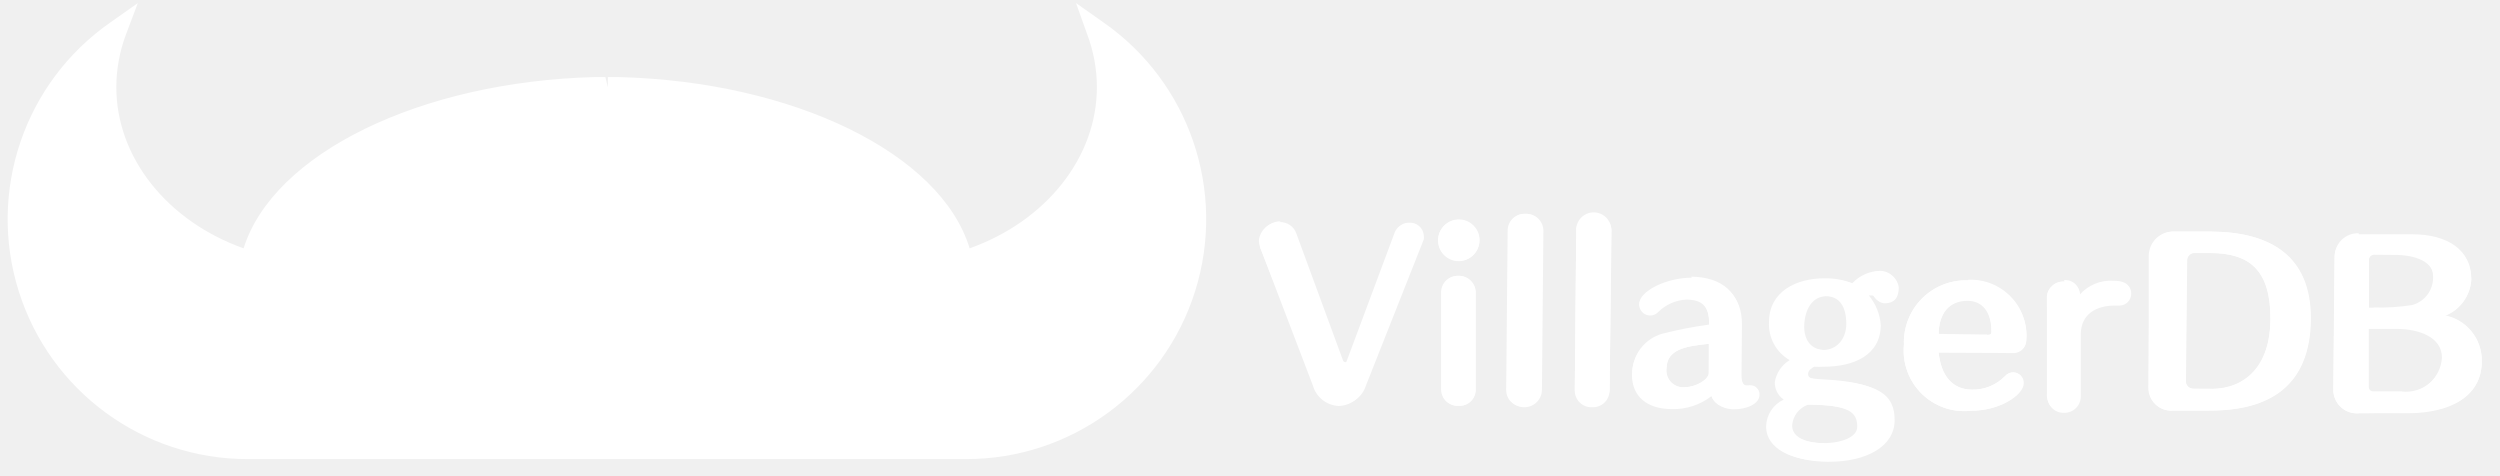
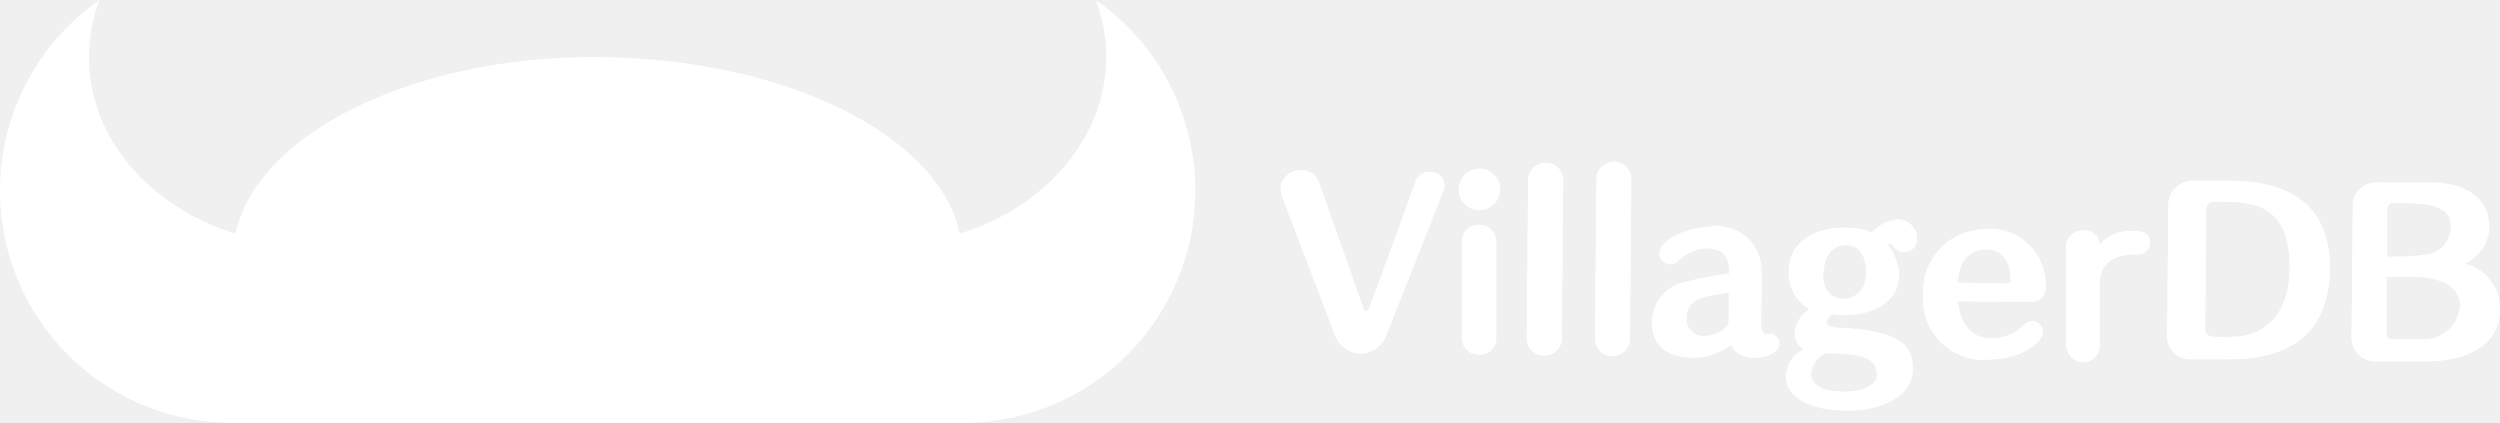
- <svg xmlns="http://www.w3.org/2000/svg" width="121" height="23" viewBox="0 0 121 23">
+ <svg xmlns="http://www.w3.org/2000/svg" width="121.31" height="20.52" viewBox="0 0 121.31 20.52">
  <defs>
    <style>.a{fill:#fff;}</style>
  </defs>
-   <path class="a" d="M67.58,11.2a.63.63,0,0,1,.63-.42.66.66,0,0,1,.7.6.56.56,0,0,1,0,.21l-2.81,7.1a1.31,1.31,0,0,1-1.23.9,1.37,1.37,0,0,1-1.25-1L61,12a1.06,1.06,0,0,1-.07-.38,1,1,0,0,1,1-.87.82.82,0,0,1,.82.57L65,17.44a.13.13,0,0,0,.13.09.14.14,0,0,0,.13-.09Z" />
-   <path class="a" d="M64.58,18.4a1.2,1.2,0,0,0,.42.12.24.24,0,0,1-.16.07.33.33,0,0,1-.26-.19M62,10.71a1,1,0,0,0-1,.87A1.06,1.06,0,0,0,61,12l2.54,6.65a1.37,1.37,0,0,0,1.25,1h0a1.32,1.32,0,0,0,1.22-.9l2.81-7.1a.56.56,0,0,0,0-.21.66.66,0,0,0-.7-.6h0a.64.64,0,0,0-.62.42l-2.33,6.24a.14.14,0,0,1-.13.09.13.13,0,0,1-.13-.09l-2.21-6.16a.82.82,0,0,0-.82-.57Z" />
-   <path class="a" d="M69.61,11.62a1,1,0,0,1,2,0,1,1,0,0,1-1,1A1,1,0,0,1,69.61,11.62Zm.14,2.57a.8.8,0,0,1,.82-.84.82.82,0,0,1,.84.86l0,4.62a.78.78,0,0,1-.83.81.79.79,0,0,1-.83-.82Z" />
-   <path class="a" d="M70.6,10.64a1,1,0,0,0,0,2h0a1,1,0,0,0,0-2Zm0,2.71a.8.8,0,0,0-.82.84l0,4.63a.79.79,0,0,0,.83.82h0a.78.78,0,0,0,.82-.81l0-4.62a.82.82,0,0,0-.84-.86Z" />
-   <path class="a" d="M73,11.19a.81.81,0,0,1,.85-.84.82.82,0,0,1,.85.85l-.07,7.66a.85.85,0,0,1-1.7,0Z" />
-   <path class="a" d="M73.81,10.35a.81.81,0,0,0-.84.84l-.07,7.66a.8.8,0,0,0,.84.83h0a.81.81,0,0,0,.85-.82l.07-7.66a.82.82,0,0,0-.85-.85Z" />
-   <path class="a" d="M76.29,11.22a.85.85,0,1,1,1.69,0l-.07,7.66a.85.85,0,0,1-1.69,0Z" />
-   <path class="a" d="M77.13,10.38a.81.81,0,0,0-.84.84l-.07,7.66a.8.8,0,0,0,.84.83h0a.8.8,0,0,0,.84-.82L78,11.23a.81.81,0,0,0-.85-.85Z" />
-   <path class="a" d="M84.29,18.17c0,.4.13.53.27.53l.09,0a.41.41,0,0,1,.16,0,.38.38,0,0,1,.35.41c0,.45-.65.71-1.26.7s-1-.38-1.06-.64a3,3,0,0,1-1.93.63c-1.17,0-1.93-.6-1.92-1.66a2,2,0,0,1,1.49-1.94,19.87,19.87,0,0,1,2.26-.44c0-.91-.32-1.25-1.11-1.26a2.08,2.08,0,0,0-1.37.6.53.53,0,0,1-.92-.34c0-.63,1.34-1.28,2.57-1.27,1.47,0,2.42.77,2.4,2.23Zm-1.58-1.53c-1.18.11-2,.29-2.06,1.16a.81.81,0,0,0,.89.94c.53,0,1.16-.37,1.16-.68Z" />
-   <path class="a" d="M81.88,13.44c-1.23,0-2.54.65-2.54,1.27a.52.52,0,0,0,.52.51h0a.55.55,0,0,0,.39-.17,2,2,0,0,1,1.36-.6h0c.79,0,1.12.35,1.11,1.26a19.87,19.87,0,0,0-2.26.44A2,2,0,0,0,79,18.09c0,1.06.75,1.65,1.92,1.66h0a3,3,0,0,0,1.9-.63c.07.26.34.64,1.06.64h0c.6,0,1.24-.25,1.24-.7a.38.38,0,0,0-.35-.41h0a.4.4,0,0,0-.15,0l-.09,0c-.14,0-.27-.13-.27-.53l0-2.5c0-1.46-.93-2.21-2.4-2.23Zm.83,3.2v1.42c0,.31-.62.68-1.15.68h0a.81.81,0,0,1-.89-.94c0-.87.87-1.05,2.06-1.16Z" />
-   <path class="a" d="M87.39,18.06c0,.19.17.27.82.3,2.6.13,3.38.72,3.37,1.95s-1.39,2.05-3.25,2c-1.6,0-2.86-.58-2.85-1.69a1.47,1.47,0,0,1,.85-1.28,1,1,0,0,1-.43-.85,1.54,1.54,0,0,1,.72-1.06,2,2,0,0,1-1-1.85c0-1.46,1.31-2.12,2.71-2.11a3.5,3.5,0,0,1,1.32.24A1.88,1.88,0,0,1,91,13.11a.84.84,0,0,1,.84.74c0,.47-.18.78-.71.77a.58.58,0,0,1-.45-.3.18.18,0,0,0-.17-.08l-.14,0a2.51,2.51,0,0,1,.58,1.45c0,1.48-1.31,2-2.78,2a3.75,3.75,0,0,1-.45,0C87.61,17.75,87.39,17.87,87.39,18.06Zm-.73,2.53c0,.84,1.4.86,1.54.86,1,0,1.69-.32,1.69-.79,0-.7-.35-1.06-2.47-1.09A1.15,1.15,0,0,0,86.66,20.59Zm2.7-4.91c0-.86-.34-1.34-1-1.35s-1.11.43-1.12,1.32.34,1.29,1,1.29S89.36,16.4,89.36,15.68Z" />
-   <path class="a" d="M91,13.11a1.87,1.87,0,0,0-1.27.64,3.5,3.5,0,0,0-1.32-.24h0c-1.38,0-2.66.67-2.67,2.11a2,2,0,0,0,1,1.85,1.54,1.54,0,0,0-.72,1.06,1,1,0,0,0,.43.85,1.47,1.47,0,0,0-.85,1.28c0,1.11,1.25,1.67,2.85,1.69h.07c1.82,0,3.17-.74,3.18-2s-.77-1.82-3.37-1.95c-.65,0-.82-.11-.82-.3s.22-.31.3-.35a3.75,3.75,0,0,0,.45,0h0c1.47,0,2.75-.56,2.77-2a2.51,2.51,0,0,0-.58-1.45l.13,0h0a.18.18,0,0,1,.17.08.58.58,0,0,0,.45.3h0c.52,0,.7-.3.7-.77a.84.84,0,0,0-.84-.74Zm-2.67,3.83h0c-.71,0-1.06-.54-1-1.29s.42-1.32,1.11-1.32h0c.67,0,1,.49,1,1.35s-.33,1.26-1.07,1.26Zm-.05,4.51h0c-.14,0-1.54,0-1.54-.86a1.15,1.15,0,0,1,.76-1c2.12,0,2.48.39,2.47,1.09,0,.46-.69.79-1.65.79Z" />
-   <path class="a" d="M93.83,17.06c.11,1.08.63,1.79,1.62,1.8a2.17,2.17,0,0,0,1.6-.65.56.56,0,0,1,.4-.19.51.51,0,0,1,.5.53c0,.55-1.13,1.34-2.56,1.33a2.93,2.93,0,0,1-3.24-3.19,3,3,0,0,1,3.12-3.12,2.7,2.7,0,0,1,2.8,2.95.62.62,0,0,1-.58.57Zm2.35-.86c.1,0,.21,0,.21-.15V16c0-.94-.44-1.48-1.15-1.48-.92,0-1.4.68-1.41,1.64v0Z" />
-   <path class="a" d="M95.24,13.57a3,3,0,0,0-3.09,3.12,2.93,2.93,0,0,0,3.24,3.19h0c1.42,0,2.53-.79,2.53-1.33a.51.51,0,0,0-.5-.53h0a.54.54,0,0,0-.39.19,2.17,2.17,0,0,1-1.58.65h0c-1,0-1.51-.72-1.62-1.8l3.66,0h0a.62.62,0,0,0,.58-.57,2.7,2.7,0,0,0-2.8-2.95Zm.94,2.63-2.35,0v0c0-1,.49-1.64,1.4-1.64h0c.71,0,1.16.54,1.15,1.48v.06c0,.12-.11.15-.21.15Z" />
-   <path class="a" d="M99.07,14.35a.8.8,0,0,1,.86-.72.68.68,0,0,1,.75.71,2,2,0,0,1,1.68-.68c.4,0,.79.09.79.55a.57.57,0,0,1-.55.58h0l-.25,0c-.89,0-1.63.41-1.64,1.38l0,3a.79.79,0,0,1-.81.81.77.77,0,0,1-.8-.82Z" />
-   <path class="a" d="M99.92,13.63a.79.79,0,0,0-.85.72l0,4.74a.77.77,0,0,0,.8.82h0a.78.78,0,0,0,.81-.81l0-3c0-1,.73-1.38,1.62-1.38h0l.25,0h0a.58.58,0,0,0,.54-.58c0-.46-.39-.55-.79-.55h0a2,2,0,0,0-1.65.68.68.68,0,0,0-.75-.71Z" />
-   <path class="a" d="M105.18,19.87a1.1,1.1,0,0,1-1.2-1.13l.06-6.39a1.16,1.16,0,0,1,1.21-1.14H107c2.77,0,4.85,1.12,4.82,4.22,0,3.35-2.12,4.47-5,4.44ZM107,18.82c1.7,0,2.87-1.14,2.89-3.36,0-2.39-1-3.2-2.89-3.22h-.85c-.16,0-.31.18-.31.35l-.06,5.89a.37.37,0,0,0,.38.33Z" />
-   <path class="a" d="M105.25,11.21A1.18,1.18,0,0,0,104,12.35L104,18.74a1.1,1.1,0,0,0,1.2,1.13H107c2.78,0,4.82-1.13,4.85-4.44,0-3.1-2-4.19-4.82-4.22h-1.79Zm1.81,7.61h-.88a.37.37,0,0,1-.38-.33l.06-5.89a.36.36,0,0,1,.31-.35H107c1.88,0,2.92.83,2.89,3.22,0,2.21-1.18,3.36-2.85,3.36Z" />
-   <path class="a" d="M114.19,20a1.14,1.14,0,0,1-1.26-1.18l.06-6.36a1.13,1.13,0,0,1,1.18-1.12l2.6,0c1.66,0,2.85.74,2.84,2.18a2,2,0,0,1-1.27,1.74h0a2.22,2.22,0,0,1,1.78,2.21c0,1.74-1.58,2.52-3.66,2.5Zm2-1a1.81,1.81,0,0,0,2-1.69c0-1-1.12-1.38-2.15-1.39h-1.45l0,2.85a.21.21,0,0,0,.24.22Zm-1.29-6.67a.28.28,0,0,0-.26.28l0,2.34a11,11,0,0,0,2.16-.12,1.37,1.37,0,0,0,1-1.37c0-1-1.35-1.11-1.76-1.12Z" />
-   <path class="a" d="M114.16,11.29A1.12,1.12,0,0,0,113,12.41l-.06,6.36A1.14,1.14,0,0,0,114.19,20h2.35c2,0,3.57-.78,3.58-2.5a2.22,2.22,0,0,0-1.78-2.21h0a2,2,0,0,0,1.27-1.74c0-1.44-1.18-2.16-2.84-2.18l-2.6,0Zm.75,3.6h-.25l0-2.34a.29.29,0,0,1,.26-.28H116c.41,0,1.77.11,1.76,1.12a1.37,1.37,0,0,1-1,1.37,9.68,9.68,0,0,1-1.91.12Zm1.34,4.05h0l-1.36,0a.21.21,0,0,1-.24-.22l0-2.85h1.45c1,0,2.16.35,2.15,1.39a1.81,1.81,0,0,1-2,1.69Z" />
-   <path class="a" d="M53.12,1.49a7.82,7.82,0,0,1,.5,2.73c0,3.88-2.92,7.19-7,8.45-1-4.68-8.26-8.35-17.15-8.45h-.17C20.4,4.32,13.13,8,12.14,12.67c-4.09-1.26-7-4.57-7-8.45a7.6,7.6,0,0,1,.51-2.73A11.11,11.11,0,0,0,12,21.72H29.26v0h.23v0H46.76A11.11,11.11,0,0,0,53.12,1.49Z" />
-   <path class="a" d="M46.76,22.22H29.49v0h-.23v0H12A11.61,11.61,0,0,1,5.35,1.08L6.67.15,6.1,1.66a7.29,7.29,0,0,0-.47,2.56c0,3.4,2.46,6.48,6.16,7.8,1.43-4.58,8.54-8.07,17-8.29v0h.51l.12.5v-.5l.51,0v0c8.48.21,15.61,3.7,17,8.29,3.7-1.32,6.16-4.4,6.16-7.8a7.29,7.29,0,0,0-.47-2.56L52.08.15l1.32.93a11.61,11.61,0,0,1-6.64,21.14ZM30,21.22H46.76A10.61,10.61,0,0,0,54,2.85a7.84,7.84,0,0,1,.12,1.37c0,4-3,7.57-7.36,8.92l-.52.17-.12-.54c-.95-4.49-8.11-7.95-16.66-8h-.17c-8.55.1-15.71,3.56-16.66,8.05l-.11.54L12,13.14c-4.4-1.35-7.36-4.93-7.36-8.92a7.84,7.84,0,0,1,.12-1.37A10.61,10.61,0,0,0,12,21.22H30Z" />
+   <path class="a" d="M68.77,8.76a.61.61,0,0,1,.62-.42.65.65,0,0,1,.7.6.56.56,0,0,1,0,.21l-2.81,7.1a1.31,1.31,0,0,1-1.23.9,1.38,1.38,0,0,1-1.25-1L62.22,9.52a.89.89,0,0,1-.06-.38.93.93,0,0,1,1-.87.84.84,0,0,1,.83.57L66.17,15a.13.13,0,0,0,.13.09.14.14,0,0,0,.13-.09Z" />
+   <path class="a" d="M65.76,16a1.2,1.2,0,0,0,.42.12.22.22,0,0,1-.16.07.35.35,0,0,1-.26-.19M63.14,8.27a.93.93,0,0,0-1,.87.89.89,0,0,0,.06.38l2.54,6.65a1.38,1.38,0,0,0,1.25,1h0a1.31,1.31,0,0,0,1.21-.9l2.81-7.1a.56.56,0,0,0,0-.21.65.65,0,0,0-.7-.6h0a.62.62,0,0,0-.62.42L66.43,15a.14.14,0,0,1-.13.09.13.13,0,0,1-.13-.09L64,8.84a.84.84,0,0,0-.83-.57Z" />
+   <path class="a" d="M70.79,9.18a1,1,0,1,1,1,1A1,1,0,0,1,70.79,9.18Zm.14,2.57a.81.81,0,0,1,.82-.84.82.82,0,0,1,.84.86l0,4.62a.77.77,0,0,1-.83.81.79.79,0,0,1-.83-.82Z" />
+   <path class="a" d="M71.78,8.2a1,1,0,0,0,0,2h0a1,1,0,0,0,0-2Zm0,2.71a.8.8,0,0,0-.82.84l0,4.63a.79.79,0,0,0,.83.82h0a.78.78,0,0,0,.82-.81l0-4.62a.82.82,0,0,0-.84-.86Z" />
+   <path class="a" d="M74.15,8.75a.85.85,0,0,1,1.7,0l-.07,7.66a.85.85,0,0,1-1.7,0Z" />
+   <path class="a" d="M75,7.91a.81.81,0,0,0-.84.84l-.07,7.66a.8.8,0,0,0,.84.83h0a.8.8,0,0,0,.85-.82l.07-7.66A.82.82,0,0,0,75,7.91Z" />
+   <path class="a" d="M77.47,8.78a.85.85,0,1,1,1.69,0l-.07,7.66a.85.85,0,0,1-1.69,0Z" />
+   <path class="a" d="M78.31,7.94a.81.81,0,0,0-.84.84l-.07,7.66a.8.8,0,0,0,.84.83h0a.8.8,0,0,0,.84-.82l.07-7.66a.81.81,0,0,0-.85-.85Z" />
+   <path class="a" d="M85.47,15.73c0,.4.13.53.27.53l.09,0,.16,0a.38.38,0,0,1,.35.41c0,.45-.65.71-1.26.7s-1-.38-1.06-.64a3,3,0,0,1-1.93.63c-1.17,0-1.93-.6-1.92-1.67a2,2,0,0,1,1.49-1.93,20.3,20.3,0,0,1,2.26-.44c0-.91-.31-1.25-1.11-1.26a2,2,0,0,0-1.36.6.59.59,0,0,1-.4.17.53.53,0,0,1-.53-.51c0-.63,1.34-1.28,2.57-1.27,1.47,0,2.42.77,2.4,2.23ZM83.89,14.2c-1.18.11-2,.29-2.06,1.16a.81.81,0,0,0,.89.94c.53,0,1.16-.37,1.16-.68Z" />
+   <path class="a" d="M83.06,11c-1.22,0-2.53.65-2.54,1.27a.53.53,0,0,0,.53.51h0a.59.59,0,0,0,.4-.17A2,2,0,0,1,82.8,12h0c.8,0,1.12.35,1.11,1.26a20.3,20.3,0,0,0-2.26.44,2,2,0,0,0-1.49,1.93c0,1.07.75,1.66,1.92,1.67h0a3,3,0,0,0,1.9-.63c.07.26.34.64,1.06.64h0c.61,0,1.24-.25,1.24-.7a.38.38,0,0,0-.35-.41h0a.4.4,0,0,0-.15,0l-.09,0c-.14,0-.27-.13-.27-.53l0-2.5c0-1.46-.93-2.21-2.4-2.23Zm.83,3.2v1.42c0,.31-.62.68-1.15.68h0a.81.81,0,0,1-.89-.94c0-.87.88-1,2.06-1.16Z" />
+   <path class="a" d="M88.57,15.62c0,.19.17.27.82.3,2.6.13,3.38.72,3.37,2s-1.39,2.05-3.25,2c-1.6,0-2.86-.58-2.85-1.69a1.49,1.49,0,0,1,.85-1.28,1,1,0,0,1-.43-.85A1.54,1.54,0,0,1,87.8,15a2,2,0,0,1-1-1.85c0-1.46,1.31-2.12,2.71-2.11a3.46,3.46,0,0,1,1.32.24,1.88,1.88,0,0,1,1.28-.64.84.84,0,0,1,.84.74c0,.47-.18.78-.71.77a.58.58,0,0,1-.45-.3.18.18,0,0,0-.17-.08l-.14,0a2.51,2.51,0,0,1,.58,1.45c0,1.48-1.31,2-2.78,2a2.48,2.48,0,0,1-.45-.05C88.79,15.3,88.57,15.42,88.57,15.62Zm-.72,2.53c0,.84,1.39.86,1.53.86,1,0,1.69-.32,1.69-.79,0-.7-.35-1.06-2.47-1.09A1.12,1.12,0,0,0,87.85,18.15Zm2.7-4.91c0-.86-.35-1.34-1-1.35s-1.12.43-1.13,1.32.34,1.29,1,1.29S90.54,14,90.55,13.24Z" />
+   <path class="a" d="M92.14,10.67a1.89,1.89,0,0,0-1.27.64,3.46,3.46,0,0,0-1.32-.24h0c-1.39,0-2.67.67-2.68,2.11a2,2,0,0,0,1,1.85,1.54,1.54,0,0,0-.72,1.06,1,1,0,0,0,.43.85,1.49,1.49,0,0,0-.85,1.28c0,1.11,1.25,1.67,2.85,1.69h.07c1.82,0,3.17-.74,3.18-2s-.77-1.82-3.37-2c-.65,0-.82-.11-.82-.3s.22-.32.3-.36a2.48,2.48,0,0,0,.45.05h0c1.47,0,2.75-.56,2.77-2a2.51,2.51,0,0,0-.58-1.45l.13,0h0a.18.18,0,0,1,.17.08.58.58,0,0,0,.45.3h0c.52,0,.7-.3.7-.77a.84.84,0,0,0-.84-.74ZM89.48,14.5h0c-.71,0-1.06-.54-1-1.29s.43-1.32,1.11-1.32h0c.66,0,1,.49,1,1.35s-.34,1.26-1.07,1.26ZM89.42,19h0c-.14,0-1.54,0-1.53-.86a1.12,1.12,0,0,1,.75-1c2.12,0,2.48.39,2.47,1.09,0,.46-.69.79-1.65.79Z" />
+   <path class="a" d="M95,14.62c.12,1.08.63,1.79,1.62,1.8a2.21,2.21,0,0,0,1.6-.65.56.56,0,0,1,.4-.19.53.53,0,0,1,.51.53c0,.54-1.14,1.34-2.57,1.33a2.93,2.93,0,0,1-3.24-3.19,3,3,0,0,1,3.12-3.12,2.7,2.7,0,0,1,2.81,2.95.64.64,0,0,1-.59.57Zm2.35-.86c.1,0,.21,0,.22-.15v-.06c0-.94-.45-1.48-1.16-1.49-.91,0-1.4.69-1.41,1.65v0Z" />
+   <path class="a" d="M96.42,11.13a3,3,0,0,0-3.09,3.12,2.93,2.93,0,0,0,3.24,3.19h0c1.42,0,2.53-.79,2.54-1.33a.53.53,0,0,0-.51-.53h0a.54.54,0,0,0-.4.19,2.17,2.17,0,0,1-1.58.65h0c-1,0-1.5-.72-1.62-1.8l3.66,0h0a.63.63,0,0,0,.59-.57,2.7,2.7,0,0,0-2.81-2.95Zm.94,2.63-2.35,0v0c0-1,.49-1.65,1.4-1.65h0c.71,0,1.16.55,1.16,1.49v.06c0,.12-.12.15-.22.15Z" />
+   <path class="a" d="M100.25,11.91a.8.8,0,0,1,.87-.72.69.69,0,0,1,.75.71,2,2,0,0,1,1.67-.68c.41,0,.79.09.79.55a.57.57,0,0,1-.55.58h0a1,1,0,0,0-.24,0c-.9,0-1.64.41-1.65,1.38l0,2.95a.81.81,0,1,1-1.61,0Z" />
+   <path class="a" d="M101.11,11.19a.8.8,0,0,0-.86.72l0,4.73a.77.77,0,0,0,.8.83h0a.78.78,0,0,0,.8-.81l0-2.95c0-1,.73-1.38,1.62-1.38h0a1,1,0,0,1,.24,0h.05a.57.57,0,0,0,.54-.58c0-.46-.38-.55-.79-.55h0a2,2,0,0,0-1.64.68.69.69,0,0,0-.75-.71Z" />
+   <path class="a" d="M106.36,17.43a1.1,1.1,0,0,1-1.2-1.13l.06-6.39a1.17,1.17,0,0,1,1.22-1.14h1.78c2.77,0,4.85,1.12,4.83,4.22,0,3.35-2.13,4.47-5,4.44Zm1.85-1.05c1.69,0,2.87-1.14,2.89-3.36,0-2.39-1-3.2-2.9-3.22h-.84a.35.35,0,0,0-.32.35L107,16a.37.37,0,0,0,.38.33Z" />
+   <path class="a" d="M106.43,8.77a1.18,1.18,0,0,0-1.21,1.14l-.06,6.39a1.1,1.1,0,0,0,1.2,1.13h1.83c2.78,0,4.83-1.13,4.86-4.44,0-3.1-2.06-4.19-4.83-4.22h-1.79Zm1.81,7.61h-.88A.37.37,0,0,1,107,16l.06-5.89a.36.36,0,0,1,.31-.35h.85c1.88,0,2.92.83,2.9,3.22,0,2.21-1.18,3.36-2.86,3.36Z" />
+   <path class="a" d="M115.37,17.51a1.14,1.14,0,0,1-1.26-1.18l.06-6.36a1.13,1.13,0,0,1,1.19-1.12l2.59,0c1.66,0,2.85.74,2.84,2.18a2,2,0,0,1-1.27,1.74,0,0,0,0,0,0,0h0A2.22,2.22,0,0,1,121.31,15c0,1.73-1.59,2.52-3.66,2.5Zm2-1a1.8,1.8,0,0,0,2-1.68c0-1-1.12-1.38-2.14-1.39h-1.45l0,2.85a.21.21,0,0,0,.24.22Zm-1.29-6.66a.28.28,0,0,0-.25.28l0,2.34a11,11,0,0,0,2.16-.12A1.37,1.37,0,0,0,119,11c0-1-1.35-1.11-1.75-1.12Z" />
+   <path class="a" d="M115.34,8.85A1.13,1.13,0,0,0,114.17,10l-.06,6.36a1.14,1.14,0,0,0,1.26,1.18h2.35c2,0,3.57-.78,3.59-2.5a2.22,2.22,0,0,0-1.79-2.21h0a0,0,0,0,1,0,0,2,2,0,0,0,1.27-1.74c0-1.44-1.18-2.16-2.84-2.18l-2.59,0Zm.76,3.6h-.26l0-2.34a.28.28,0,0,1,.25-.28h1.08c.4,0,1.76.11,1.75,1.12a1.37,1.37,0,0,1-1,1.37,9.52,9.52,0,0,1-1.9.12Zm1.33,4h-1.38a.21.21,0,0,1-.24-.22l0-2.85h1.45c1,0,2.15.35,2.14,1.39a1.8,1.8,0,0,1-2,1.68Z" />
+   <path class="a" d="M53.17,0a7.78,7.78,0,0,1,.51,2.77c0,3.94-3,7.3-7.11,8.57C45.57,6.57,38.1,2.82,29,2.77s-16.57,3.8-17.57,8.57C7.28,10.07,4.32,6.71,4.32,2.77A7.78,7.78,0,0,1,4.83,0a11.27,11.27,0,0,0,6.45,20.52H46.72A11.27,11.27,0,0,0,53.17,0Z" />
</svg>
